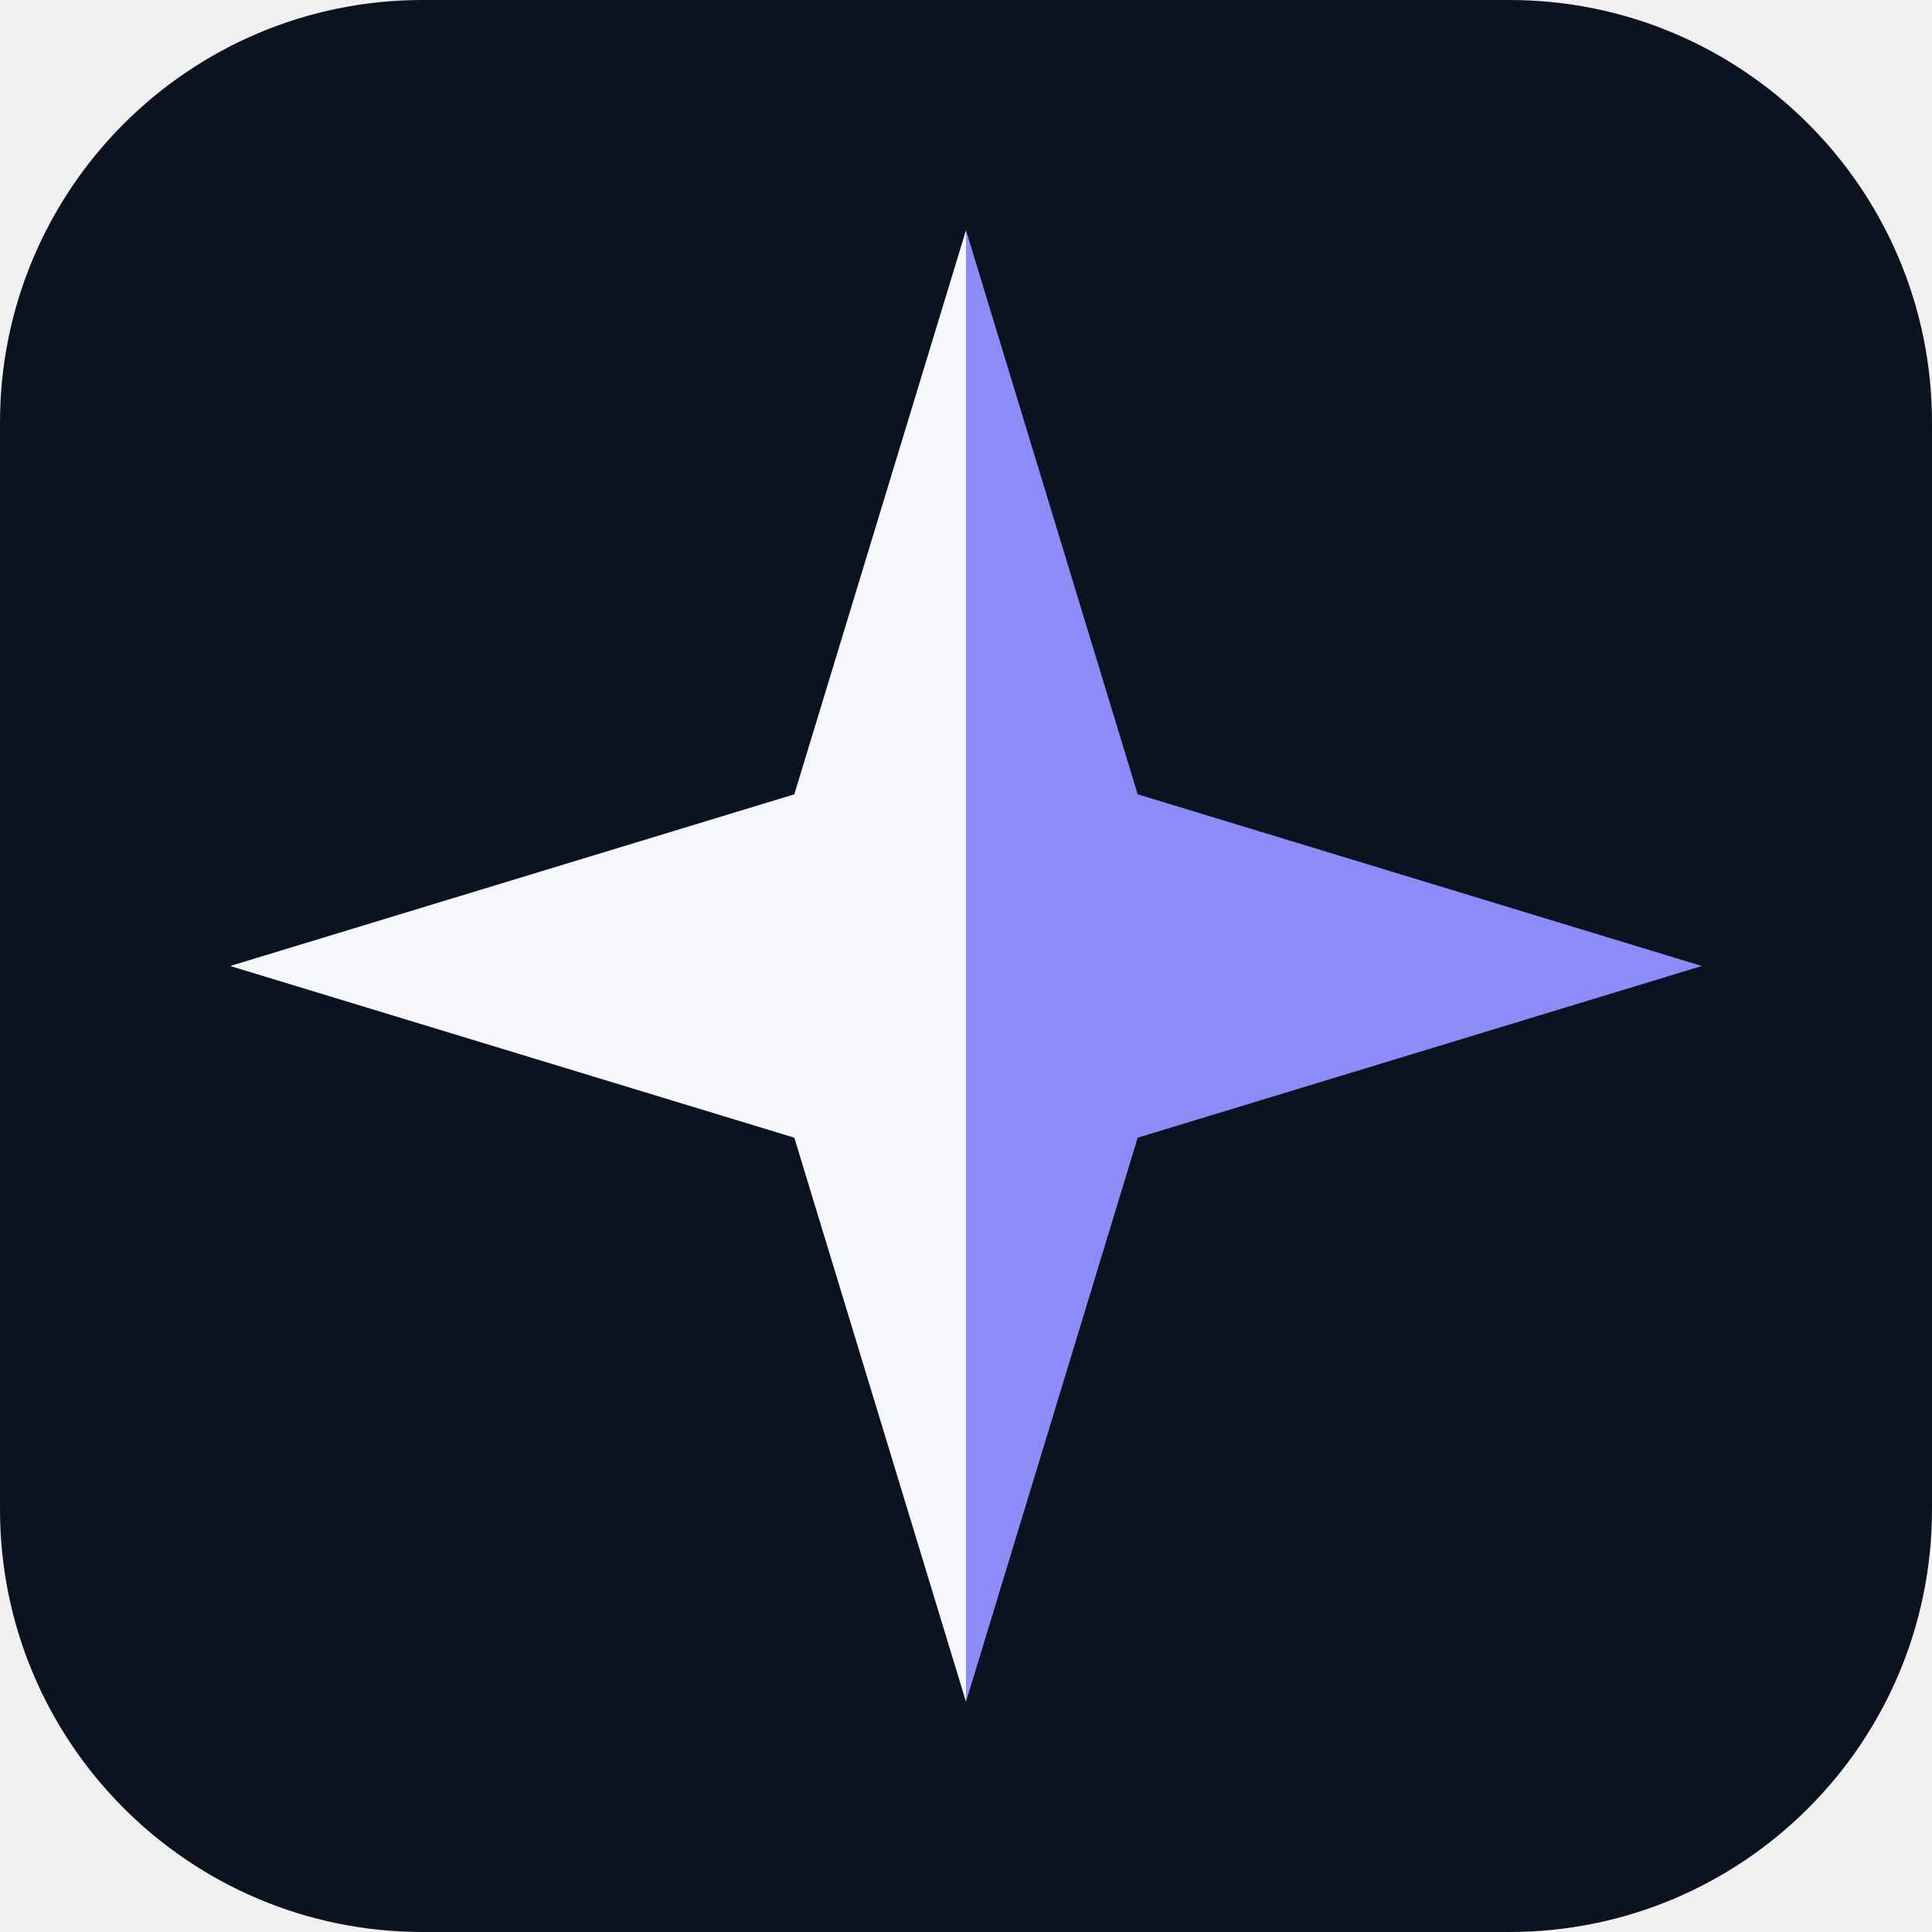
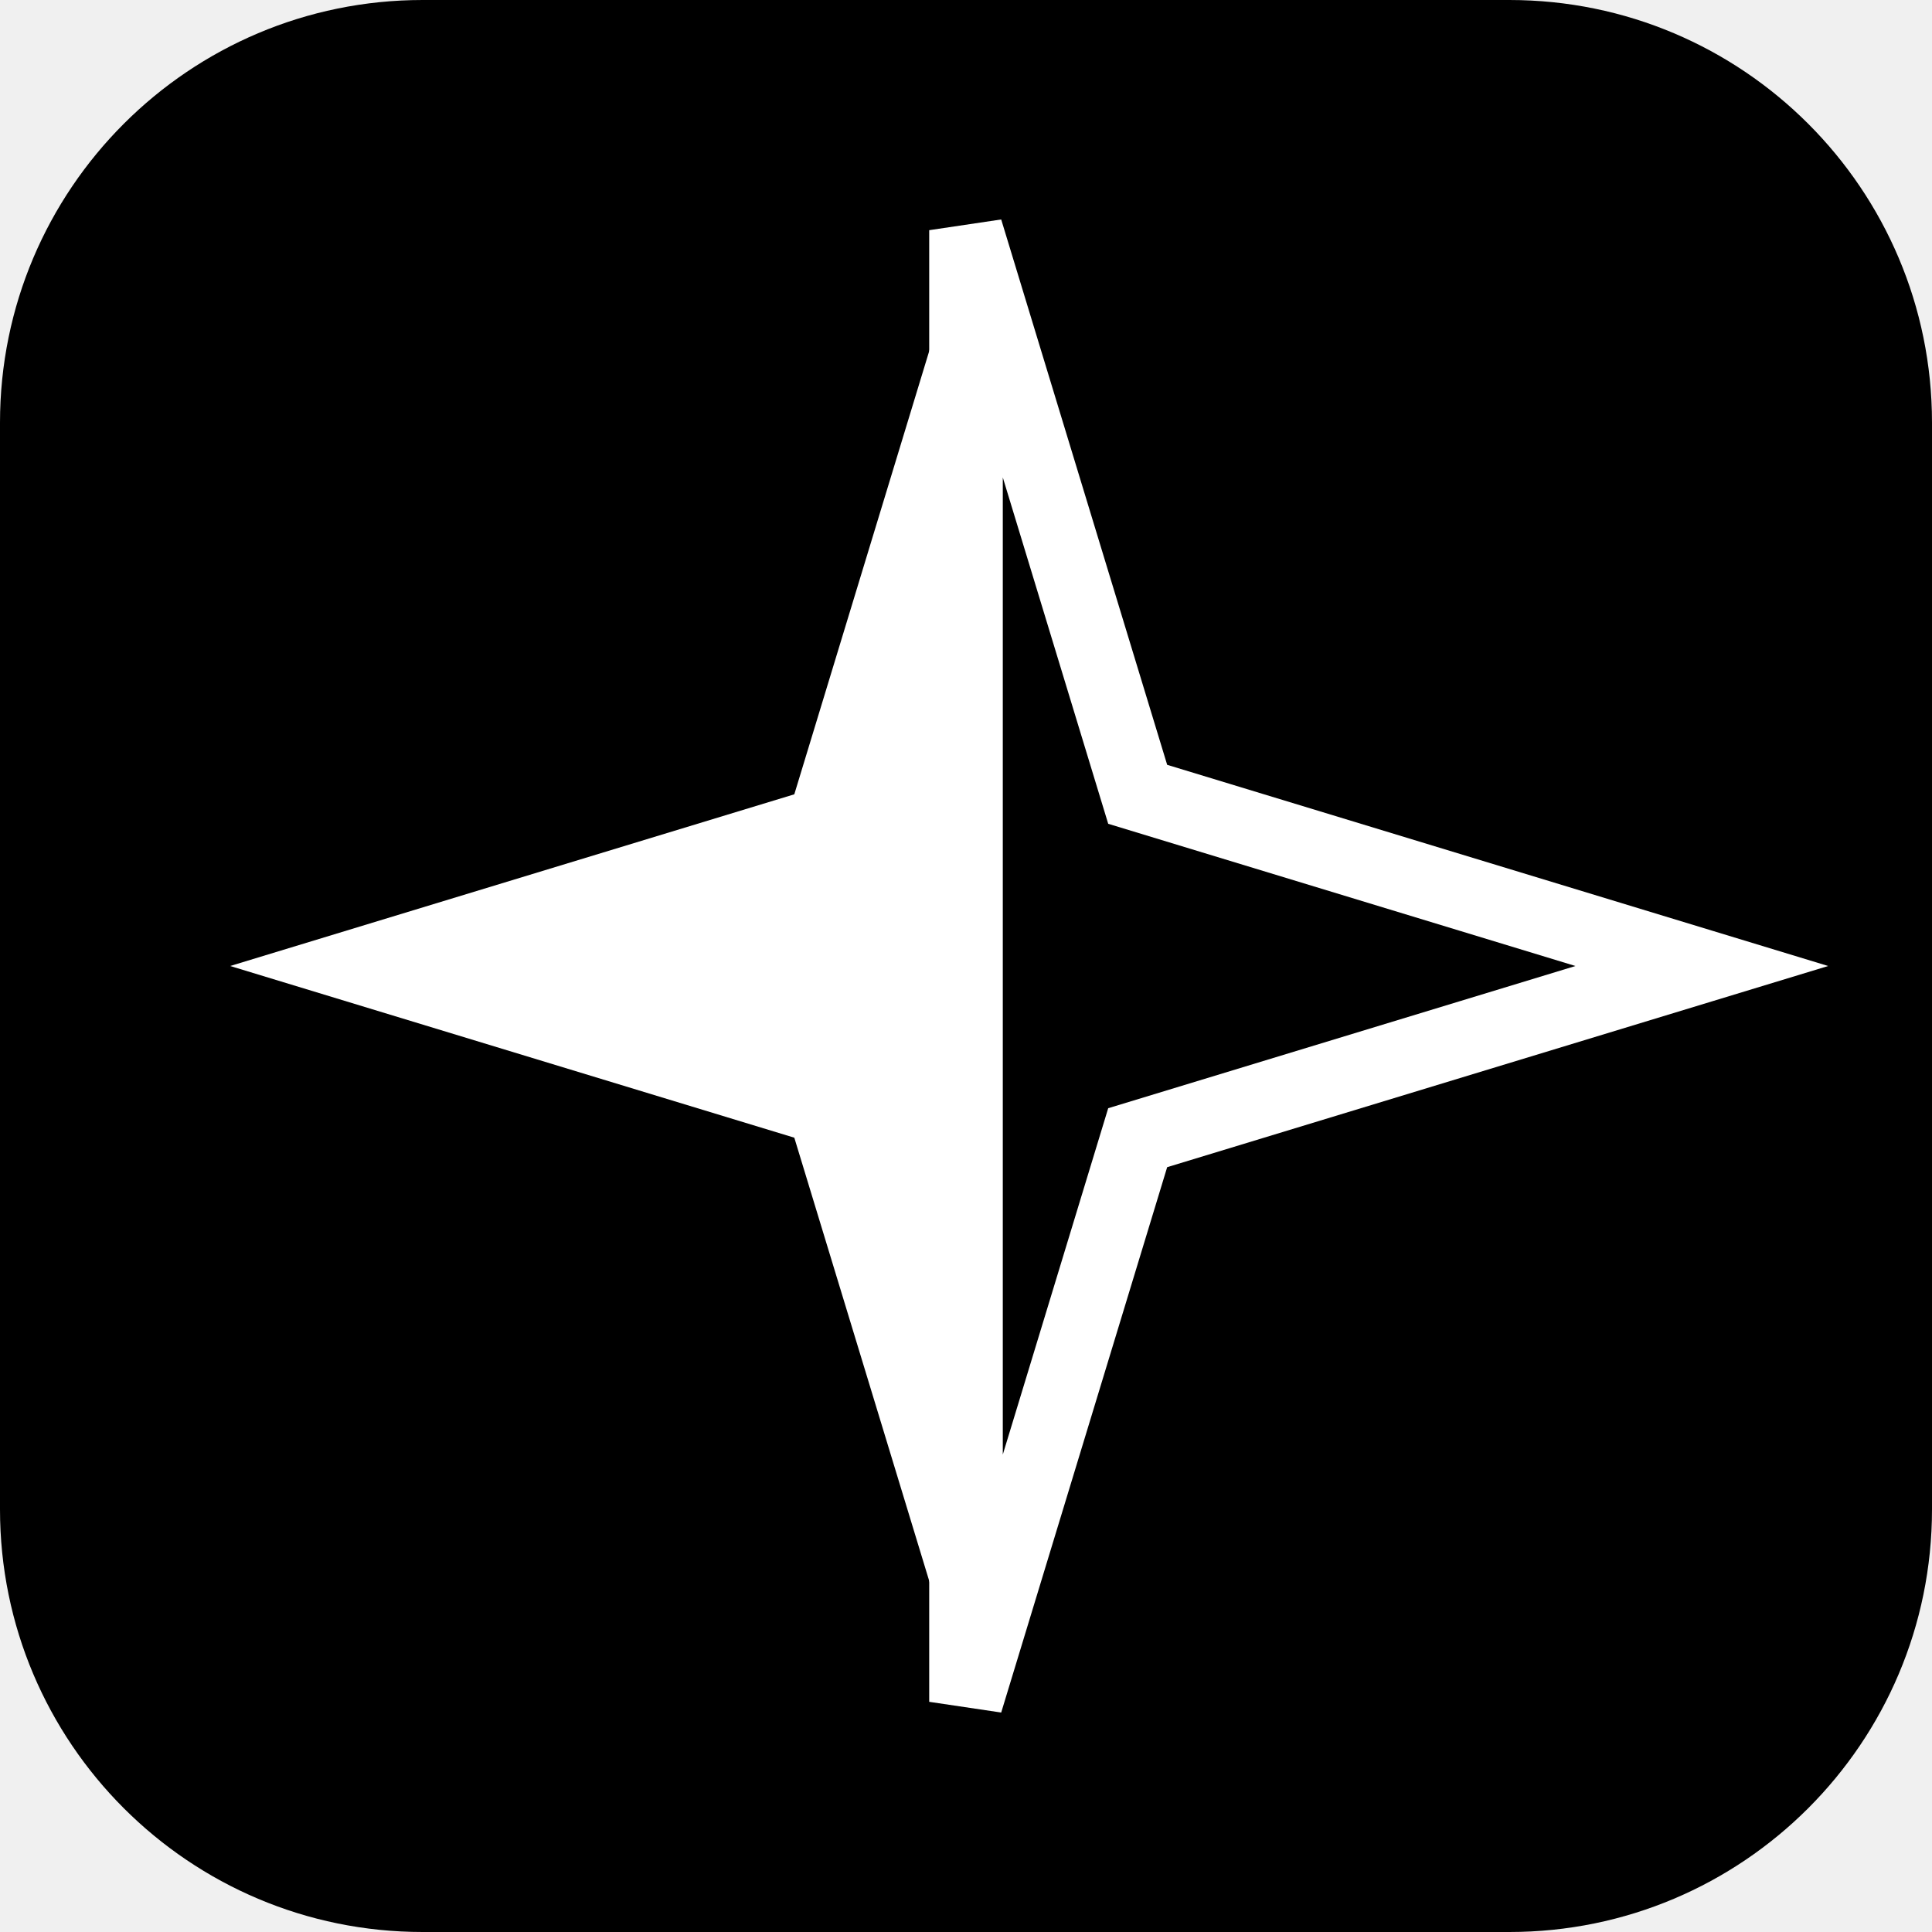
<svg xmlns="http://www.w3.org/2000/svg" viewBox="0 0 64 64" width="64" height="64" role="img" aria-label="starfold">
-   <rect width="64" height="64" rx="14" fill="#0b1220" />
+   <rect width="64" height="64" rx="14" fill="#000" />
  <g transform="translate(6 6) scale(0.8125)">
-     <polygon points="32,2 25,25 2,32 25,39 32,62" fill="#f5f7fb" />
-     <polygon points="32,2 39,25 62,32 39,39 32,62" fill="#8b8cf8" />
+     <polygon points="32,2 39,25 62,32 39,39 32,62" fill="#000" stroke="#fff" stroke-width="3" stroke-linejoin="miter" />
+     <polygon points="32,2 25,25 2,32 25,39 32,62" fill="#fff" />
  </g>
</svg>
